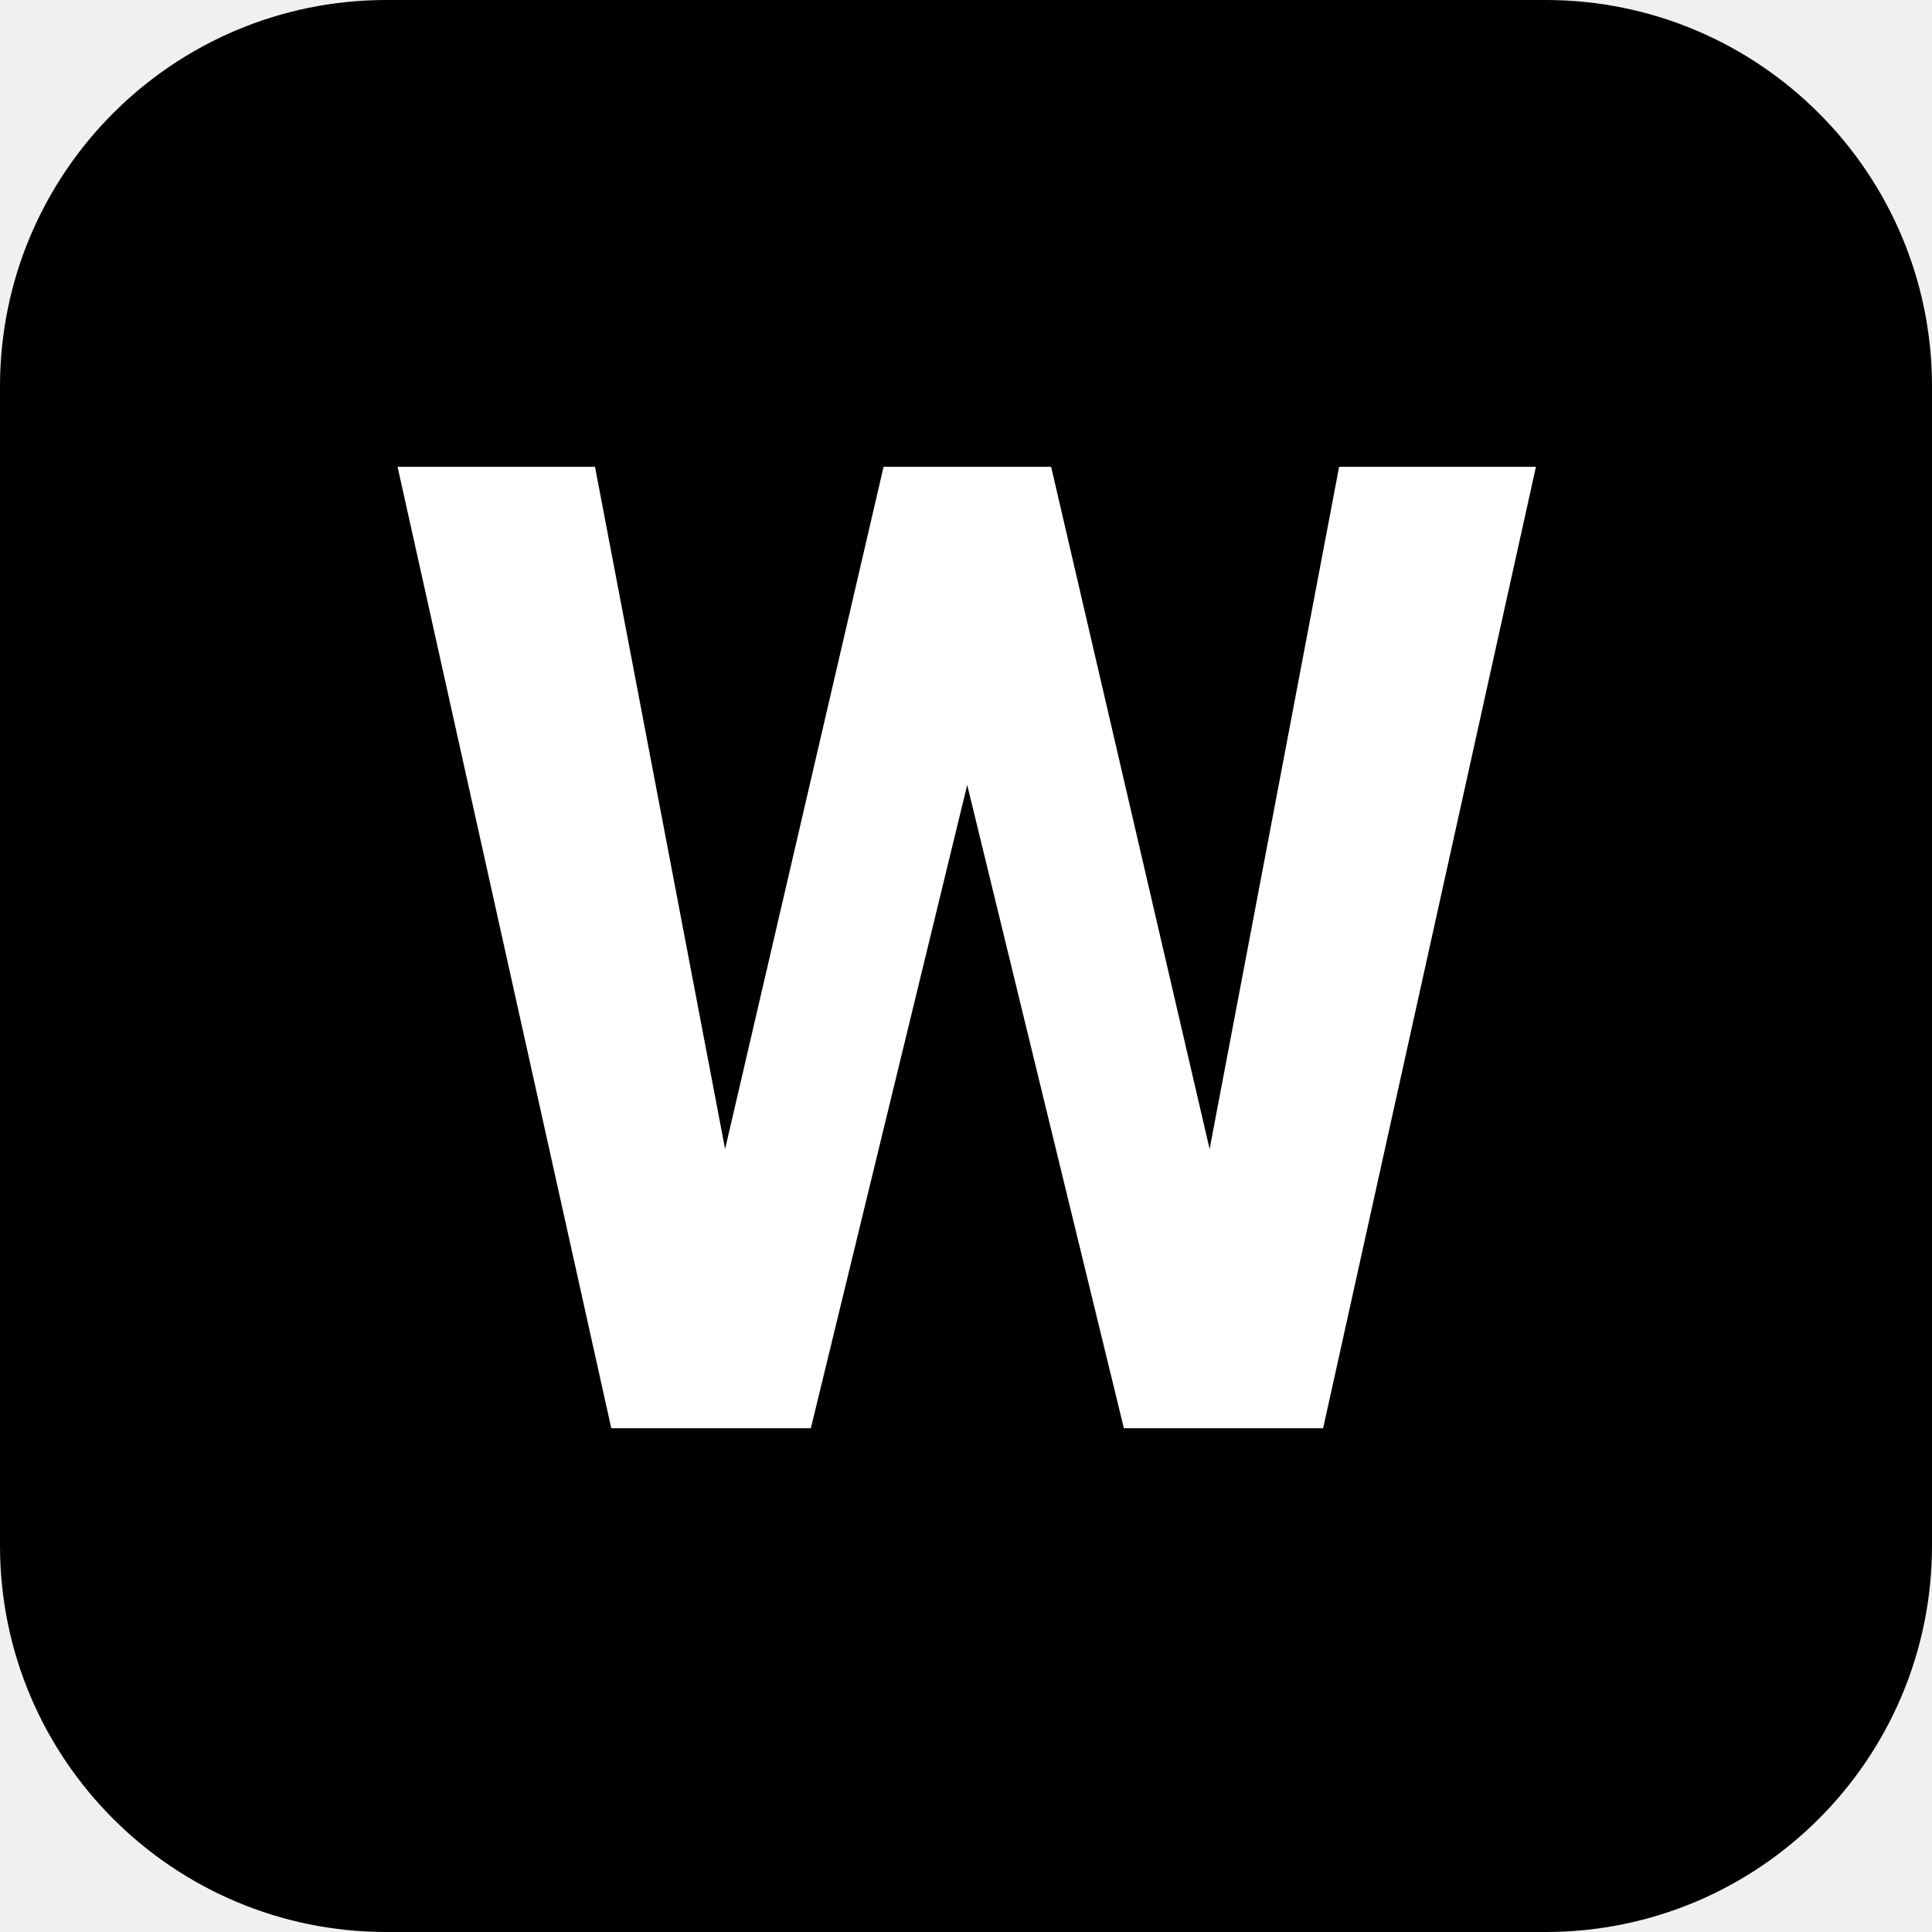
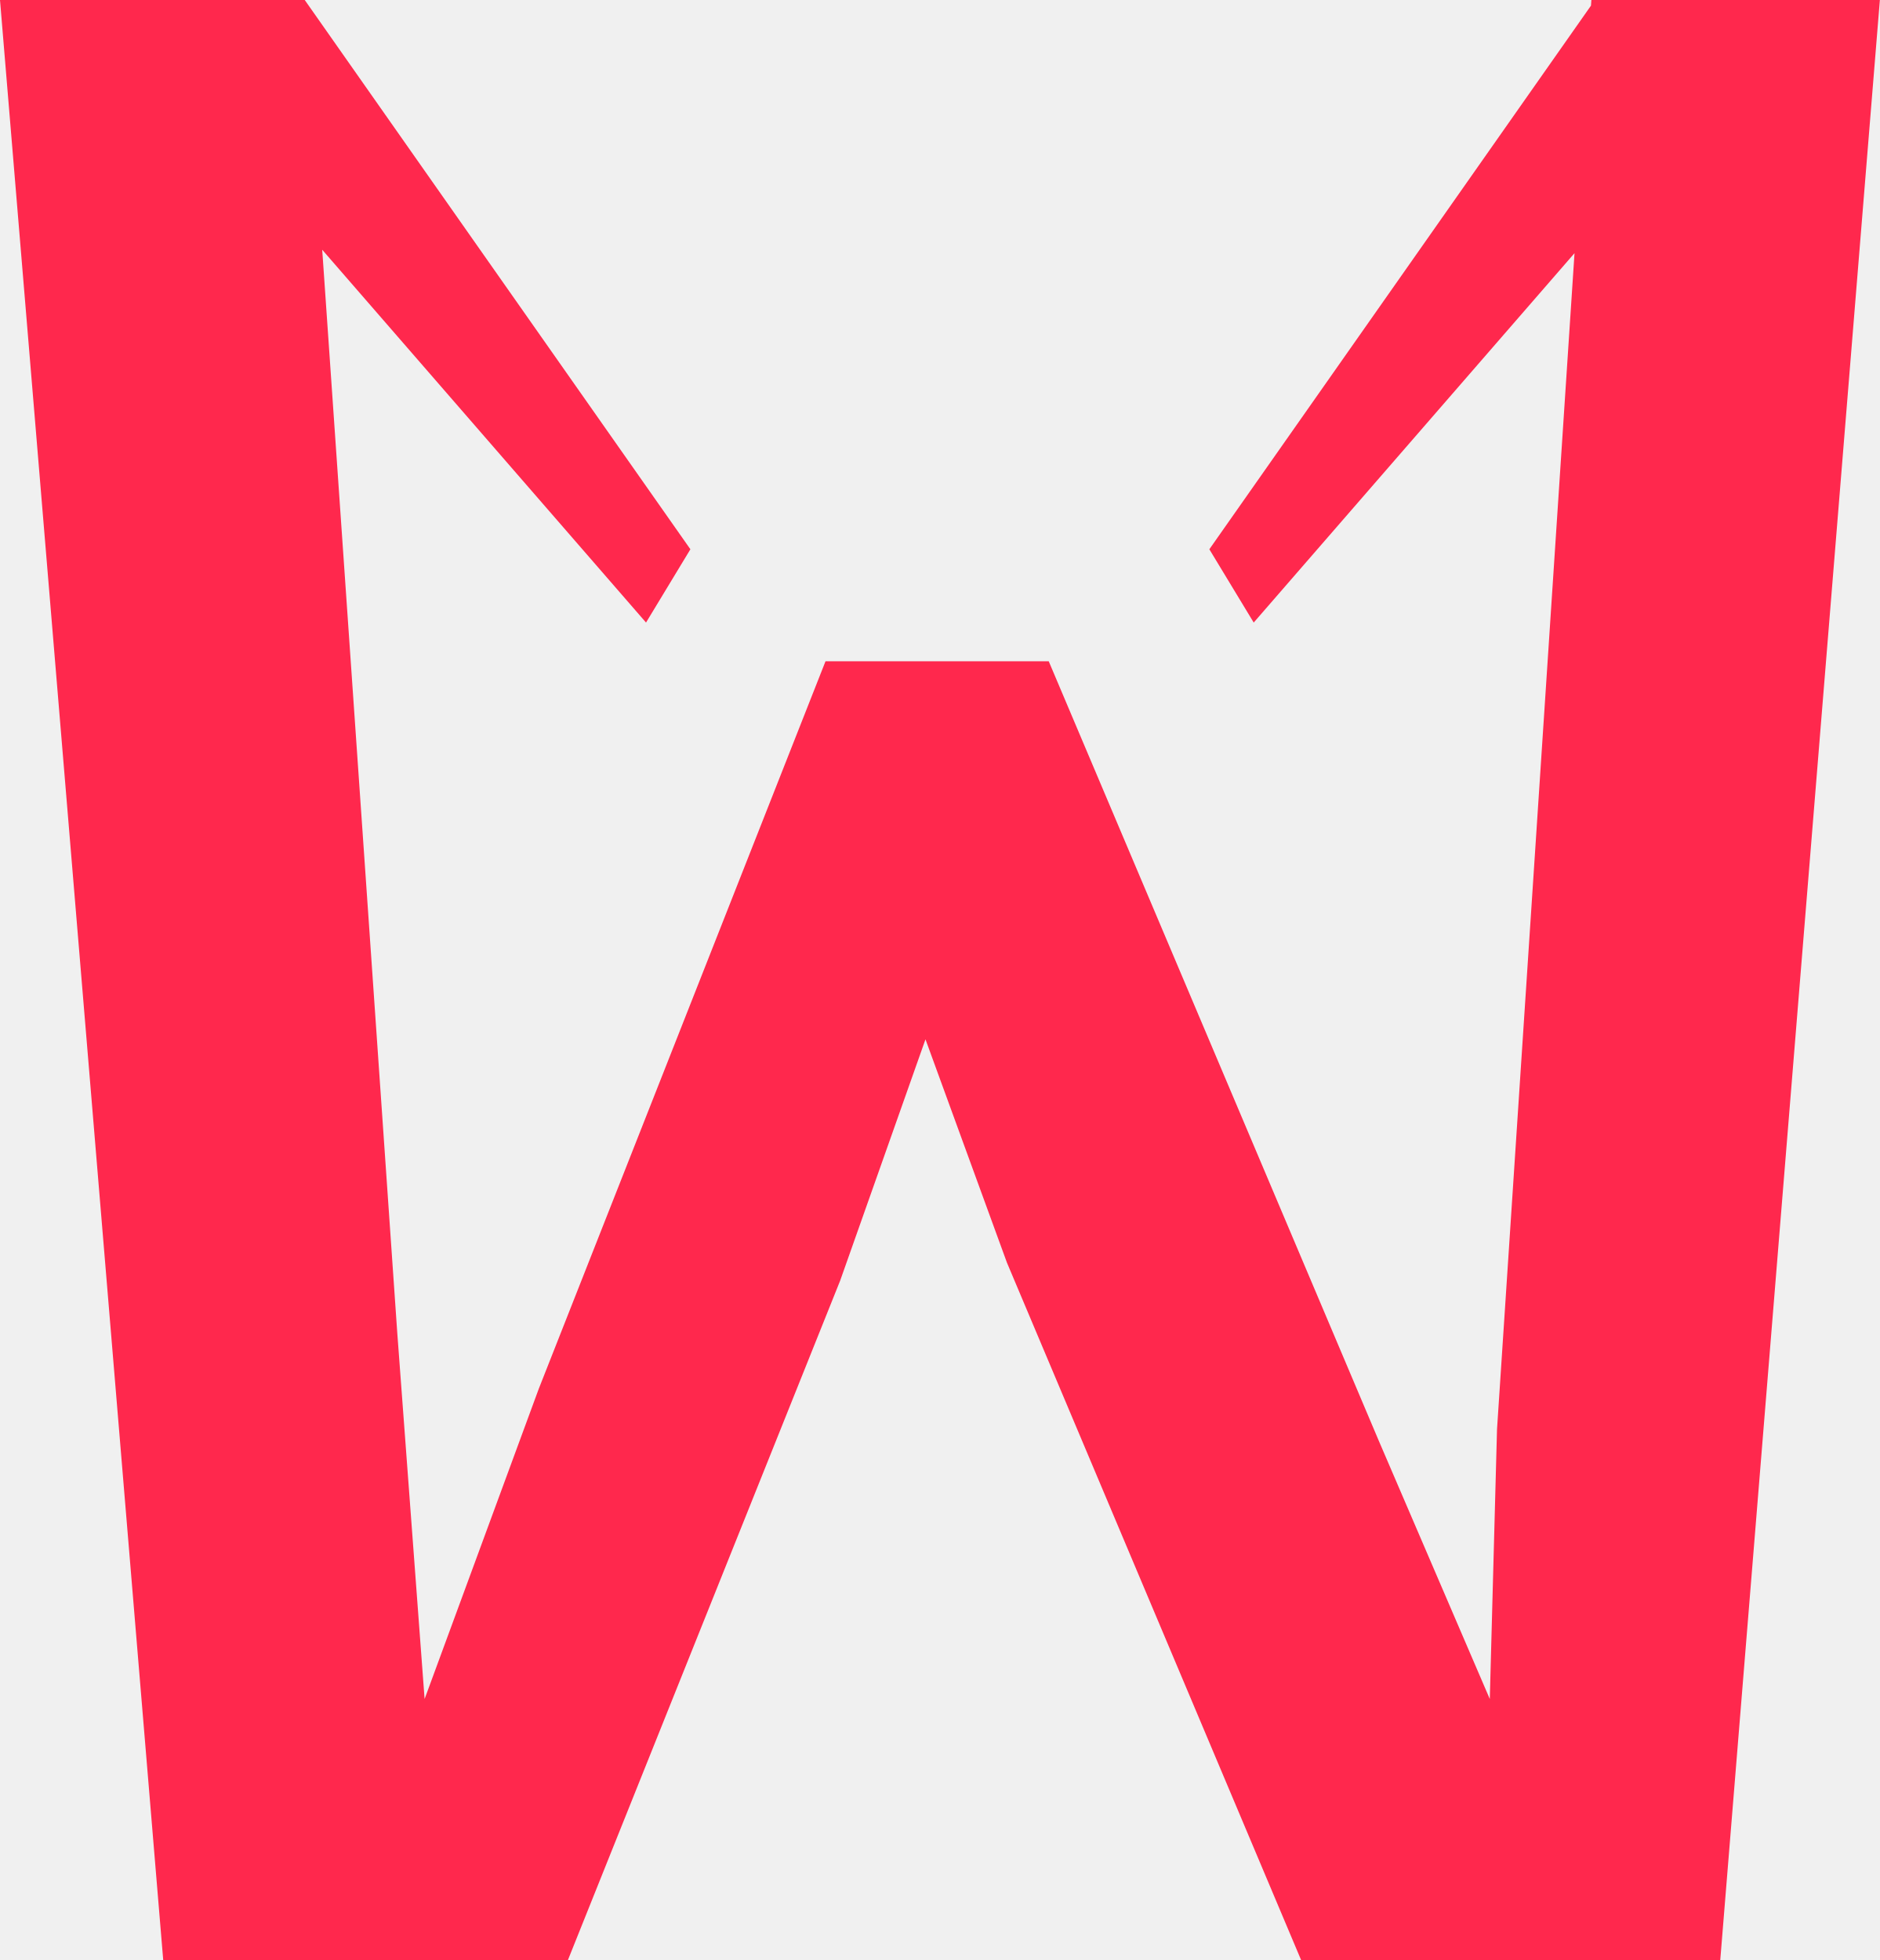
- <svg xmlns="http://www.w3.org/2000/svg" width="100" height="100" viewBox="0 0 100 100" fill="none">
-   <rect width="100" height="100" rx="20" ry="20" fill="black" />
-   <text x="50%" y="50%" dominant-baseline="central" text-anchor="middle" font-family="system-ui, -apple-system, BlinkMacSystemFont, 'Segoe UI', Roboto, Oxygen, Ubuntu, Cantarell, 'Open Sans', 'Helvetica Neue', sans-serif" font-size="70" font-weight="bold" fill="white">
-         W
-     </text>
+ <svg xmlns="http://www.w3.org/2000/svg" id="Layer_2" data-name="Layer 2" viewBox="0 0 93.64 97.63">
+   <defs>
+     <style>
+       .cls-1 {
+         fill: #ff284d;
+       }
+     </style>
+   </defs>
+   <g id="Layer_1-2" data-name="Layer 1">
+     <polygon class="cls-1" points="79.27 0 79.25 .28 60.24 27.36 62.45 31.01 78.43 12.61 74.57 71.19 74.21 84.63 68.69 71.79 52.24 32.94 41.12 32.94 26.84 69.17 21.15 84.63 19.79 66.41 16.05 12.44 32.18 31.01 34.39 27.36 15.18 0 0 0 8.13 97.63 28.29 97.63 41.85 63.79 46.1 51.77 50.16 62.9 64.81 97.63 85.69 97.63 93.64 0 79.27 0" />
+   </g>
</svg>
